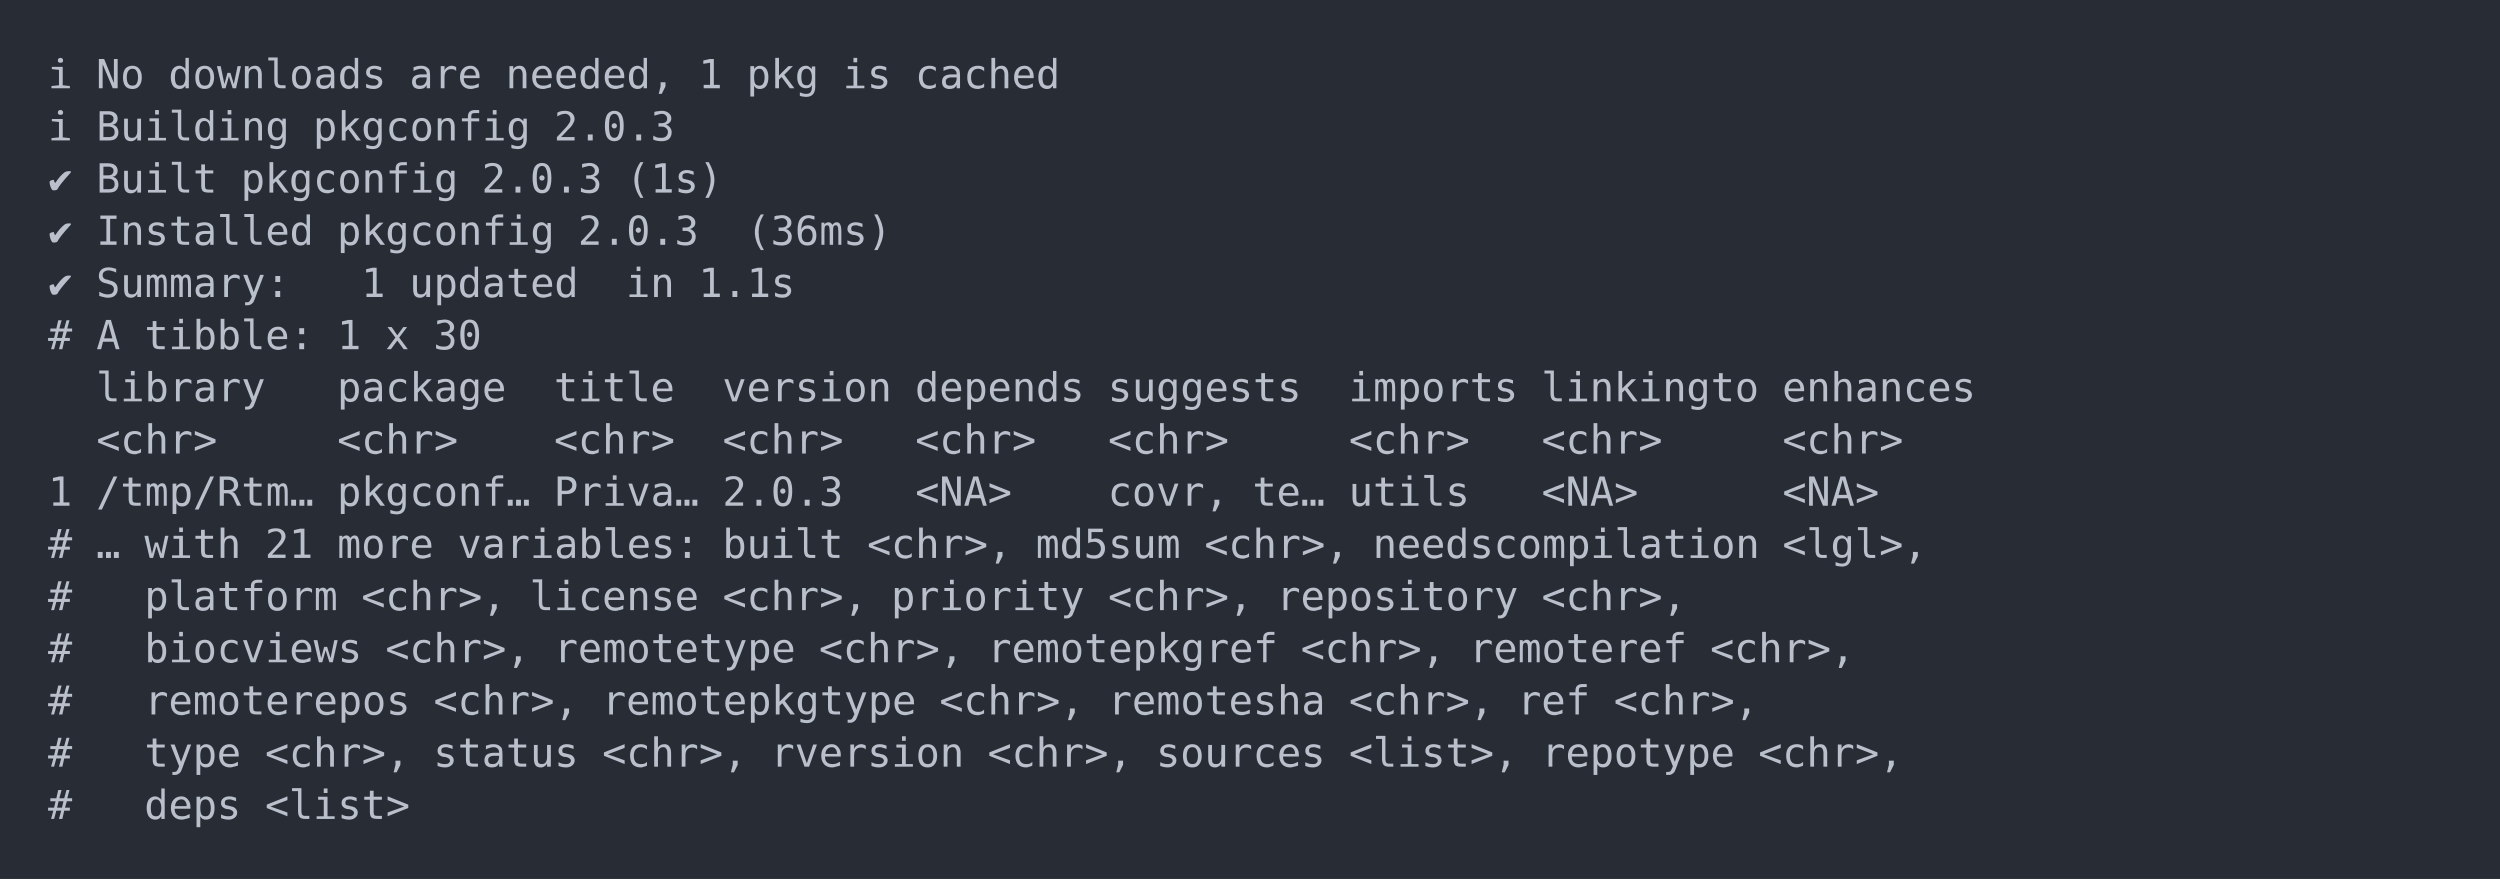
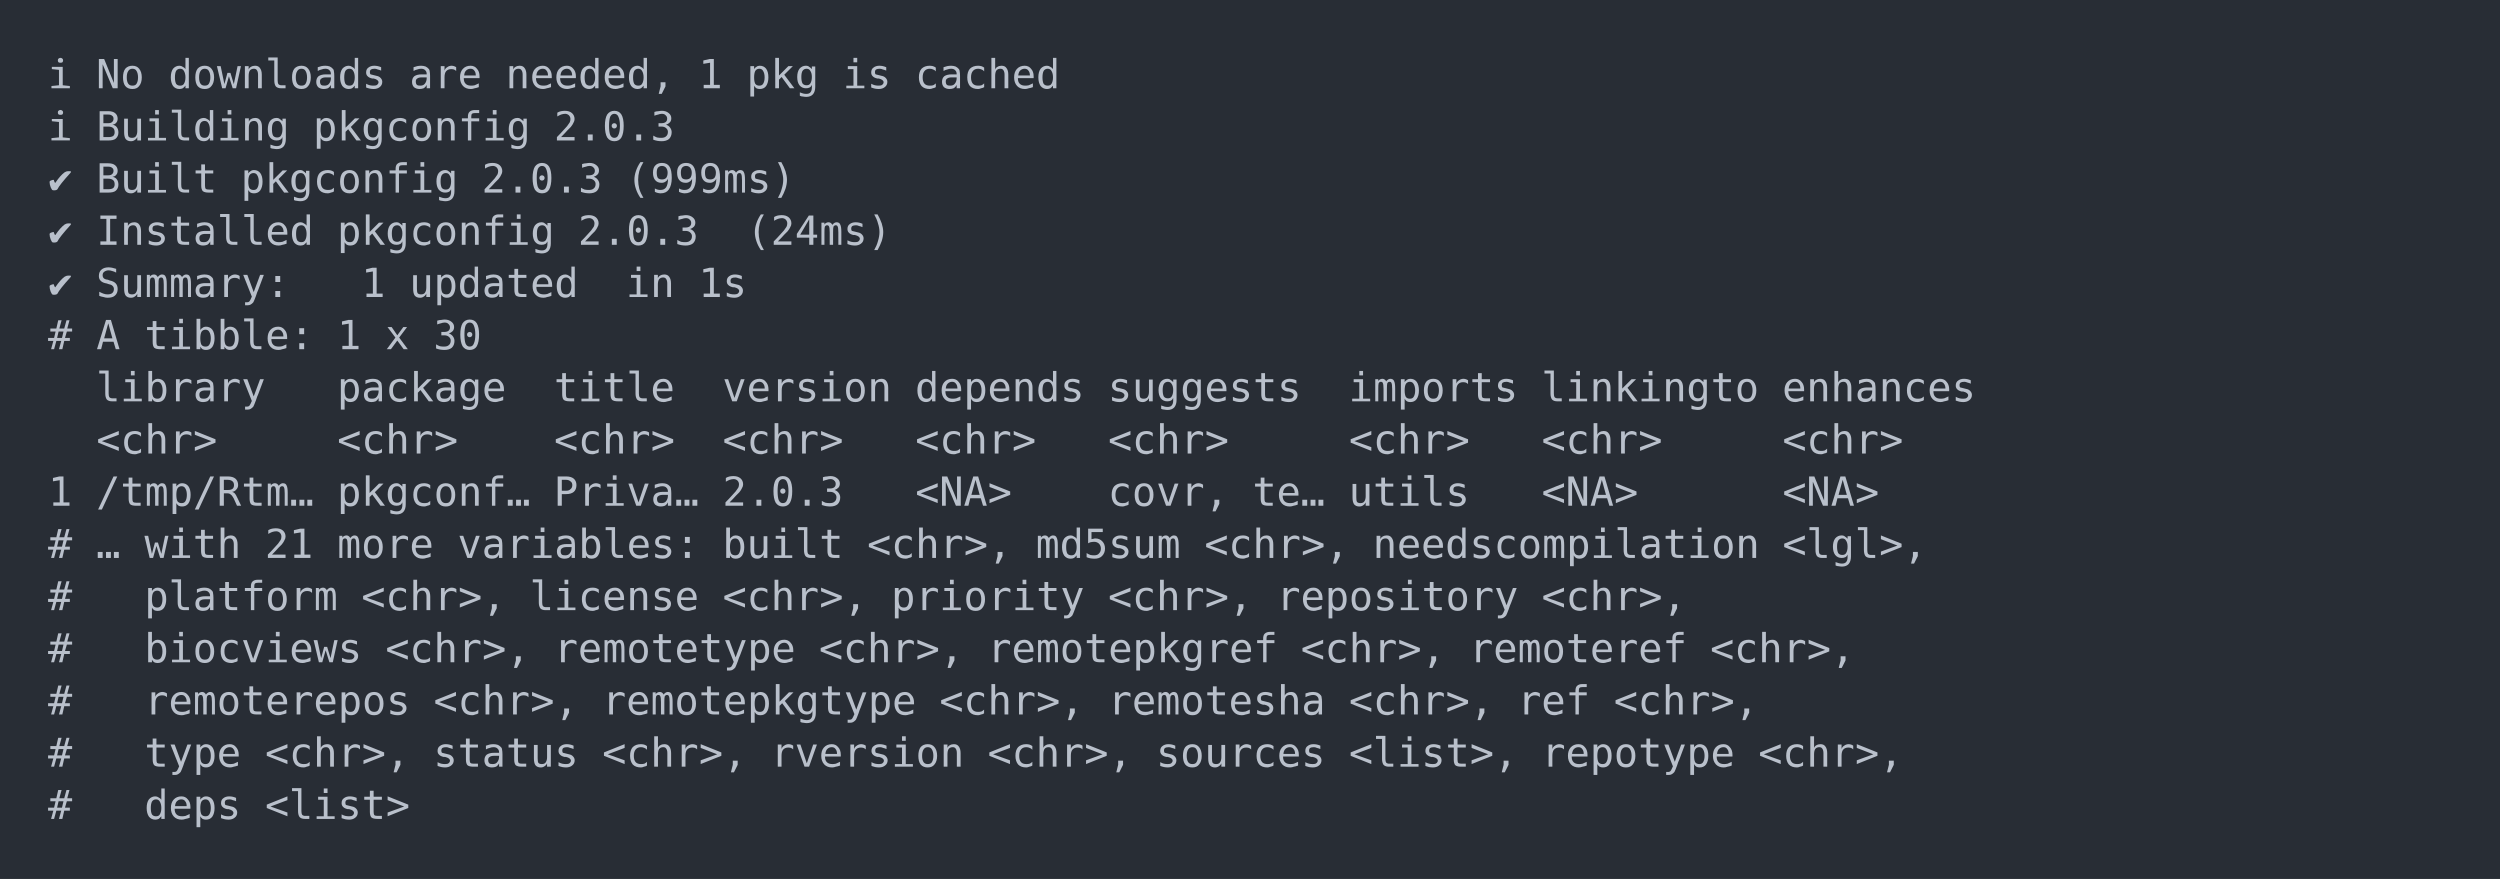
<svg xmlns="http://www.w3.org/2000/svg" xmlns:xlink="http://www.w3.org/1999/xlink" width="1040" height="365.65">
  <rect width="1040" height="365.65" rx="0" ry="0" class="a" />
  <svg height="325.65" viewBox="0 0 100 32.565" width="1000" x="20" y="20">
    <style>.a{fill:rgb(40,45,53)}.b{font-family:'Fira Code',Monaco,Consolas,Menlo,'Bitstream Vera Sans Mono','Powerline Symbols',monospace}.c{fill:transparent}.d{fill:rgb(185,192,203);white-space:pre}</style>
    <g font-family="'Fira Code',Monaco,Consolas,Menlo,'Bitstream Vera Sans Mono','Powerline Symbols',monospace" font-size="1.67" class="b">
      <defs>
        <symbol id="a">
          <rect height="16" width="100" x="0" y="0" class="c" />
        </symbol>
      </defs>
      <rect height="32.565" width="100" class="a" />
      <svg x="0" y="0" width="100">
        <svg x="0">
          <use xlink:href="#a" />
          <text x="0" y="1.67" class="d">ℹ</text>
          <text x="2.004" y="1.67" class="d">No</text>
          <text x="5.01" y="1.67" class="d">downloads</text>
          <text x="15.03" y="1.67" class="d">are</text>
          <text x="19.038" y="1.67" class="d">needed,</text>
          <text x="27.054" y="1.67" class="d">1</text>
          <text x="29.058" y="1.67" class="d">pkg</text>
          <text x="33.066" y="1.67" class="d">is</text>
          <text x="36.072" y="1.67" class="d">cached</text>
          <text x="0" y="3.841" class="d">ℹ</text>
          <text x="2.004" y="3.841" class="d">Building</text>
          <text x="11.022" y="3.841" class="d">pkgconfig</text>
          <text x="21.042" y="3.841" class="d">2.0.3</text>
          <text x="0" y="6.012" class="d">✔</text>
          <text x="2.004" y="6.012" class="d">Built</text>
          <text x="8.016" y="6.012" class="d">pkgconfig</text>
          <text x="18.036" y="6.012" class="d">2.0.3</text>
-           <text x="24.048" y="6.012" class="d">(1s)</text>
+           <text x="24.048" y="6.012" class="d">(999ms)</text>
          <text x="0" y="8.183" class="d">✔</text>
          <text x="2.004" y="8.183" class="d">Installed</text>
          <text x="12.024" y="8.183" class="d">pkgconfig</text>
          <text x="22.044" y="8.183" class="d">2.0.3</text>
-           <text x="29.058" y="8.183" class="d">(36ms)</text>
+           <text x="29.058" y="8.183" class="d">(24ms)</text>
          <text x="0" y="10.354" class="d">✔</text>
          <text x="2.004" y="10.354" class="d">Summary:</text>
          <text x="13.026" y="10.354" class="d">1</text>
          <text x="15.03" y="10.354" class="d">updated</text>
          <text x="24.048" y="10.354" class="d">in</text>
-           <text x="27.054" y="10.354" class="d">1.1s</text>
+           <text x="27.054" y="10.354" class="d">1s</text>
          <text x="0" y="12.525" class="d">#</text>
          <text x="2.004" y="12.525" class="d">A</text>
          <text x="4.008" y="12.525" class="d">tibble:</text>
          <text x="12.024" y="12.525" class="d">1</text>
          <text x="14.028" y="12.525" class="d">x</text>
          <text x="16.032" y="12.525" class="d">30</text>
          <text x="2.004" y="14.696" class="d">library</text>
          <text x="12.024" y="14.696" class="d">package</text>
          <text x="21.042" y="14.696" class="d">title</text>
          <text x="28.056" y="14.696" class="d">version</text>
          <text x="36.072" y="14.696" class="d">depends</text>
          <text x="44.088" y="14.696" class="d">suggests</text>
          <text x="54.108" y="14.696" class="d">imports</text>
          <text x="62.124" y="14.696" class="d">linkingto</text>
          <text x="72.144" y="14.696" class="d">enhances</text>
          <text x="2.004" y="16.867" class="d">&lt;chr&gt;</text>
          <text x="12.024" y="16.867" class="d">&lt;chr&gt;</text>
          <text x="21.042" y="16.867" class="d">&lt;chr&gt;</text>
          <text x="28.056" y="16.867" class="d">&lt;chr&gt;</text>
          <text x="36.072" y="16.867" class="d">&lt;chr&gt;</text>
          <text x="44.088" y="16.867" class="d">&lt;chr&gt;</text>
          <text x="54.108" y="16.867" class="d">&lt;chr&gt;</text>
          <text x="62.124" y="16.867" class="d">&lt;chr&gt;</text>
          <text x="72.144" y="16.867" class="d">&lt;chr&gt;</text>
          <text x="0" y="19.038" class="d">1</text>
          <text x="2.004" y="19.038" class="d">/tmp/Rtm…</text>
          <text x="12.024" y="19.038" class="d">pkgconf…</text>
          <text x="21.042" y="19.038" class="d">Priva…</text>
          <text x="28.056" y="19.038" class="d">2.0.3</text>
          <text x="36.072" y="19.038" class="d">&lt;NA&gt;</text>
          <text x="44.088" y="19.038" class="d">covr,</text>
          <text x="50.1" y="19.038" class="d">te…</text>
          <text x="54.108" y="19.038" class="d">utils</text>
          <text x="62.124" y="19.038" class="d">&lt;NA&gt;</text>
          <text x="72.144" y="19.038" class="d">&lt;NA&gt;</text>
          <text x="0" y="21.209" class="d">#</text>
          <text x="2.004" y="21.209" class="d">…</text>
          <text x="4.008" y="21.209" class="d">with</text>
          <text x="9.018" y="21.209" class="d">21</text>
          <text x="12.024" y="21.209" class="d">more</text>
          <text x="17.034" y="21.209" class="d">variables:</text>
          <text x="28.056" y="21.209" class="d">built</text>
          <text x="34.068" y="21.209" class="d">&lt;chr&gt;,</text>
          <text x="41.082" y="21.209" class="d">md5sum</text>
          <text x="48.096" y="21.209" class="d">&lt;chr&gt;,</text>
          <text x="55.11" y="21.209" class="d">needscompilation</text>
          <text x="72.144" y="21.209" class="d">&lt;lgl&gt;,</text>
          <text x="0" y="23.38" class="d">#</text>
          <text x="4.008" y="23.38" class="d">platform</text>
          <text x="13.026" y="23.38" class="d">&lt;chr&gt;,</text>
          <text x="20.04" y="23.38" class="d">license</text>
          <text x="28.056" y="23.38" class="d">&lt;chr&gt;,</text>
          <text x="35.07" y="23.38" class="d">priority</text>
          <text x="44.088" y="23.38" class="d">&lt;chr&gt;,</text>
          <text x="51.102" y="23.38" class="d">repository</text>
          <text x="62.124" y="23.38" class="d">&lt;chr&gt;,</text>
          <text x="0" y="25.551" class="d">#</text>
          <text x="4.008" y="25.551" class="d">biocviews</text>
          <text x="14.028" y="25.551" class="d">&lt;chr&gt;,</text>
          <text x="21.042" y="25.551" class="d">remotetype</text>
          <text x="32.064" y="25.551" class="d">&lt;chr&gt;,</text>
          <text x="39.078" y="25.551" class="d">remotepkgref</text>
          <text x="52.104" y="25.551" class="d">&lt;chr&gt;,</text>
          <text x="59.118" y="25.551" class="d">remoteref</text>
          <text x="69.138" y="25.551" class="d">&lt;chr&gt;,</text>
          <text x="0" y="27.722" class="d">#</text>
          <text x="4.008" y="27.722" class="d">remoterepos</text>
          <text x="16.032" y="27.722" class="d">&lt;chr&gt;,</text>
          <text x="23.046" y="27.722" class="d">remotepkgtype</text>
          <text x="37.074" y="27.722" class="d">&lt;chr&gt;,</text>
          <text x="44.088" y="27.722" class="d">remotesha</text>
          <text x="54.108" y="27.722" class="d">&lt;chr&gt;,</text>
          <text x="61.122" y="27.722" class="d">ref</text>
          <text x="65.13" y="27.722" class="d">&lt;chr&gt;,</text>
          <text x="0" y="29.893" class="d">#</text>
          <text x="4.008" y="29.893" class="d">type</text>
          <text x="9.018" y="29.893" class="d">&lt;chr&gt;,</text>
          <text x="16.032" y="29.893" class="d">status</text>
          <text x="23.046" y="29.893" class="d">&lt;chr&gt;,</text>
          <text x="30.06" y="29.893" class="d">rversion</text>
          <text x="39.078" y="29.893" class="d">&lt;chr&gt;,</text>
          <text x="46.092" y="29.893" class="d">sources</text>
          <text x="54.108" y="29.893" class="d">&lt;list&gt;,</text>
          <text x="62.124" y="29.893" class="d">repotype</text>
          <text x="71.142" y="29.893" class="d">&lt;chr&gt;,</text>
          <text x="0" y="32.064" class="d">#</text>
          <text x="4.008" y="32.064" class="d">deps</text>
          <text x="9.018" y="32.064" class="d">&lt;list&gt;</text>
        </svg>
      </svg>
    </g>
  </svg>
</svg>
